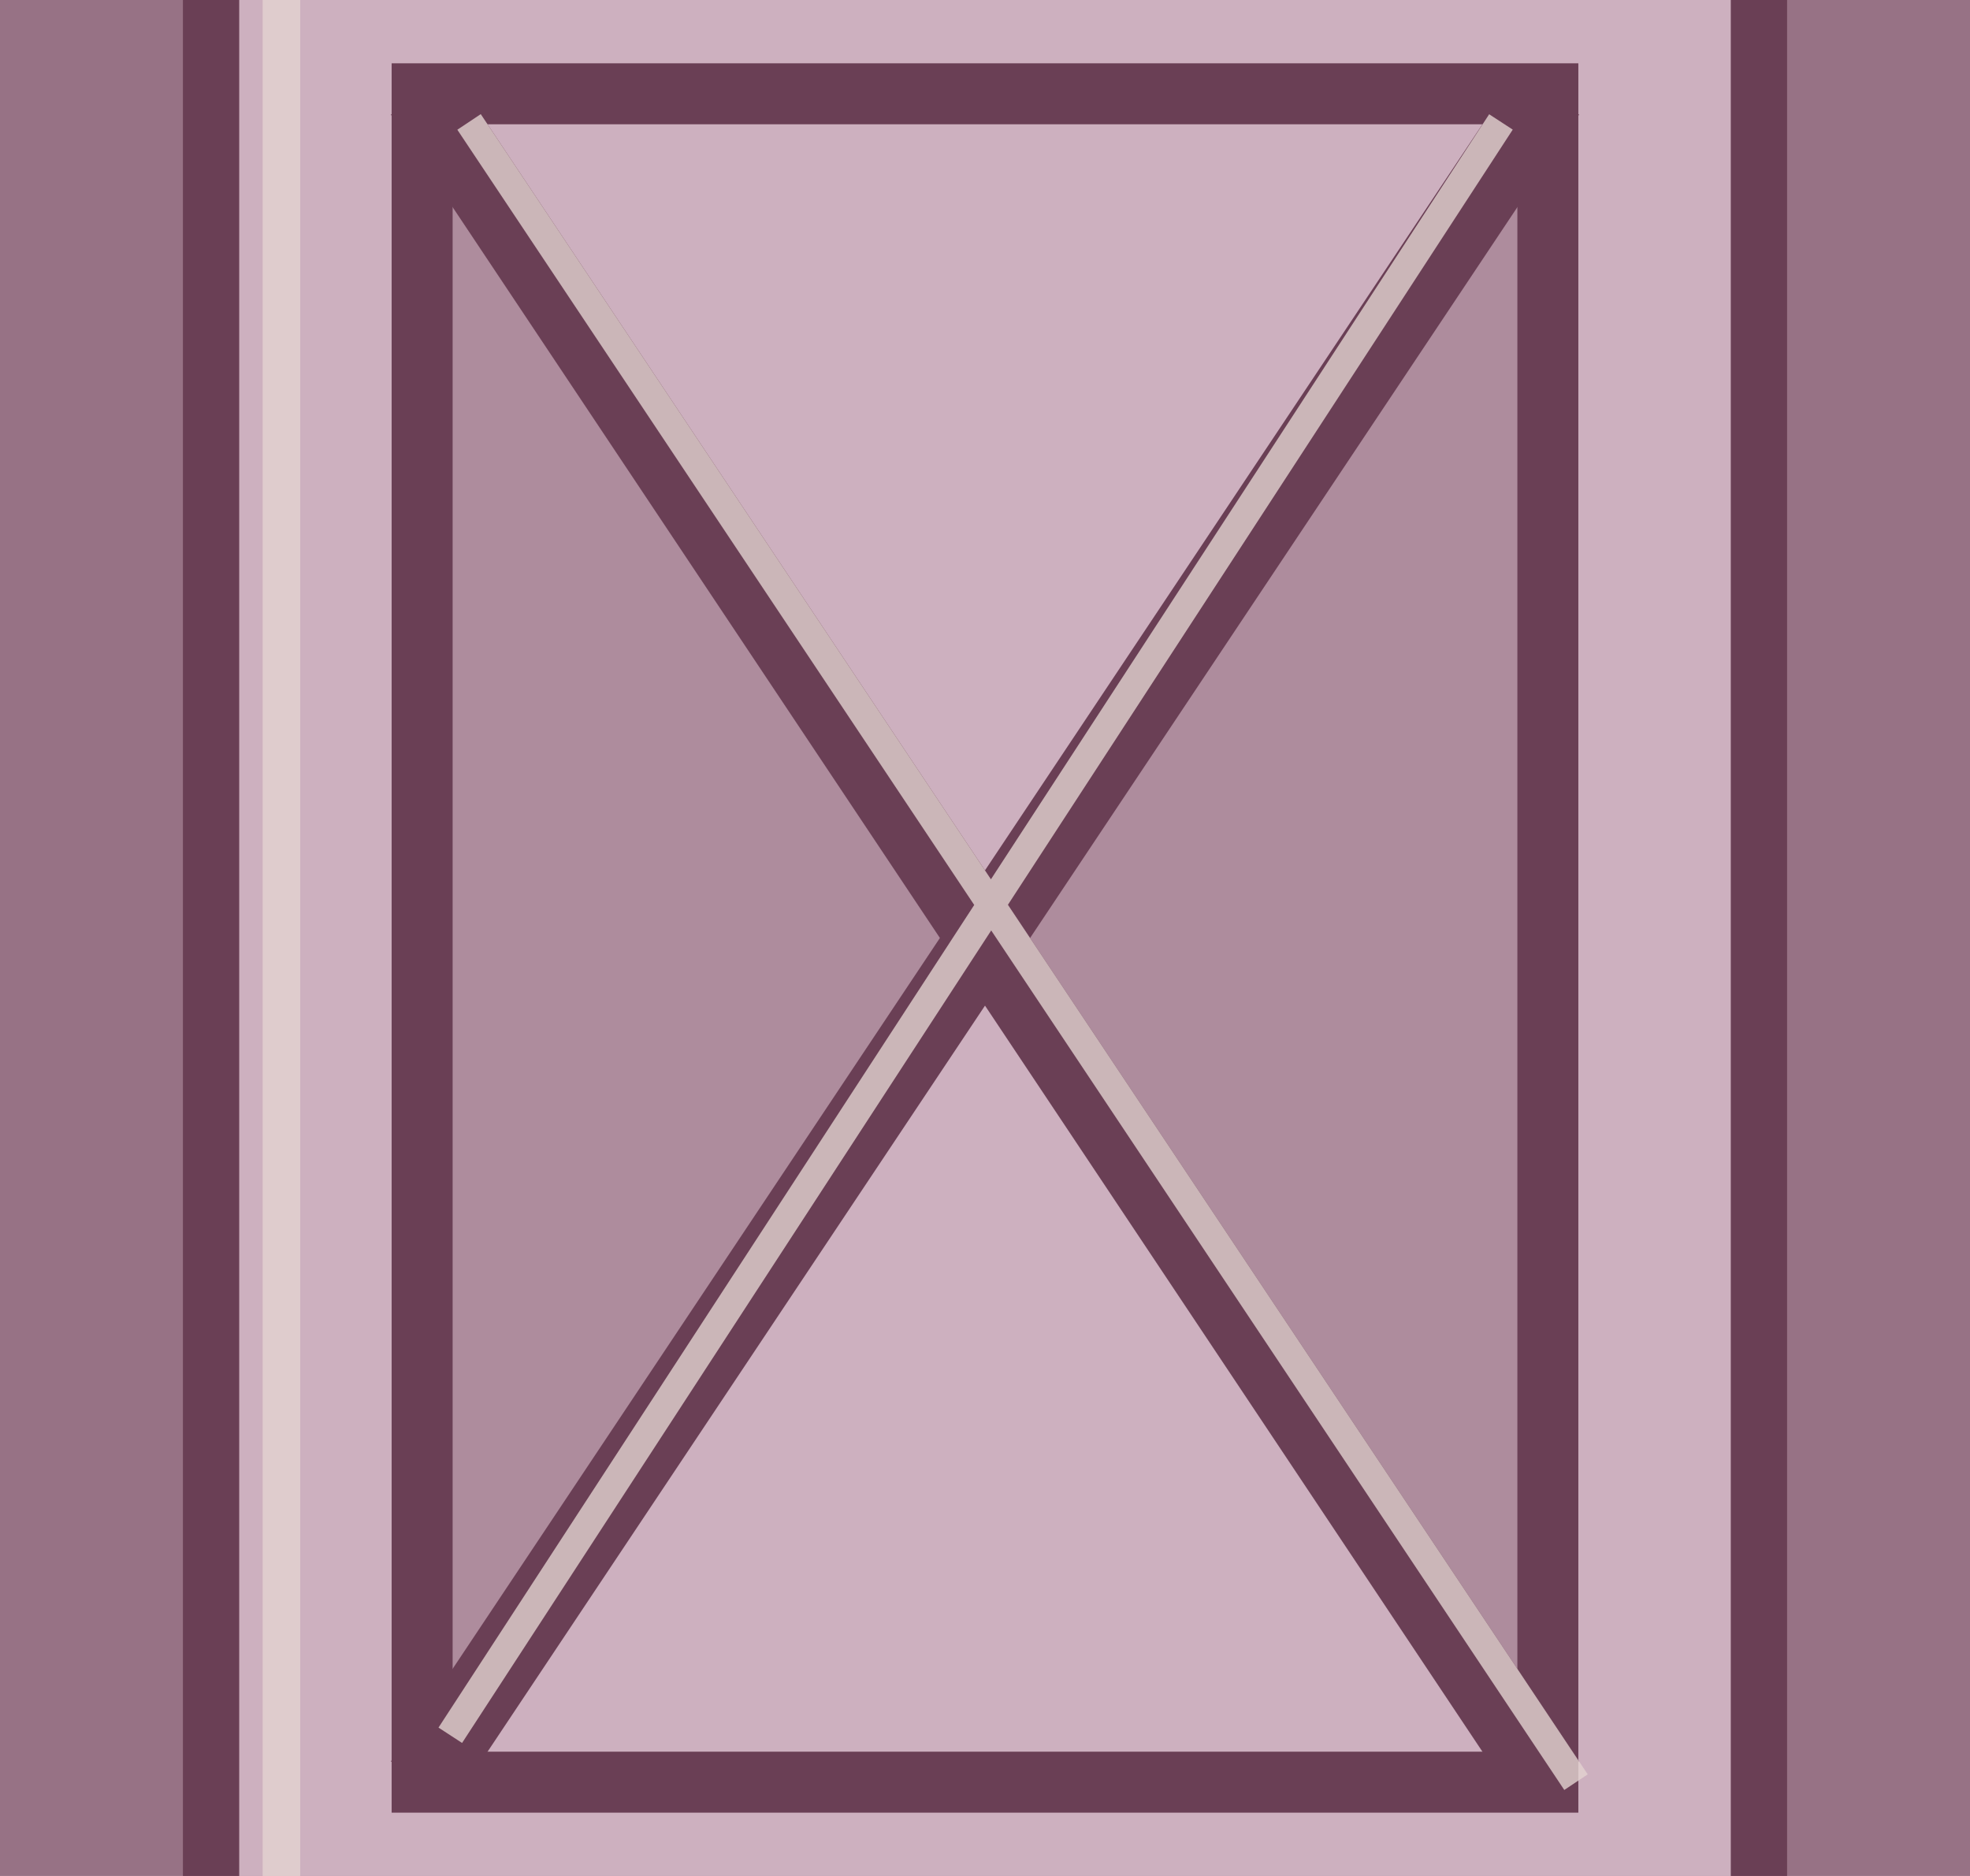
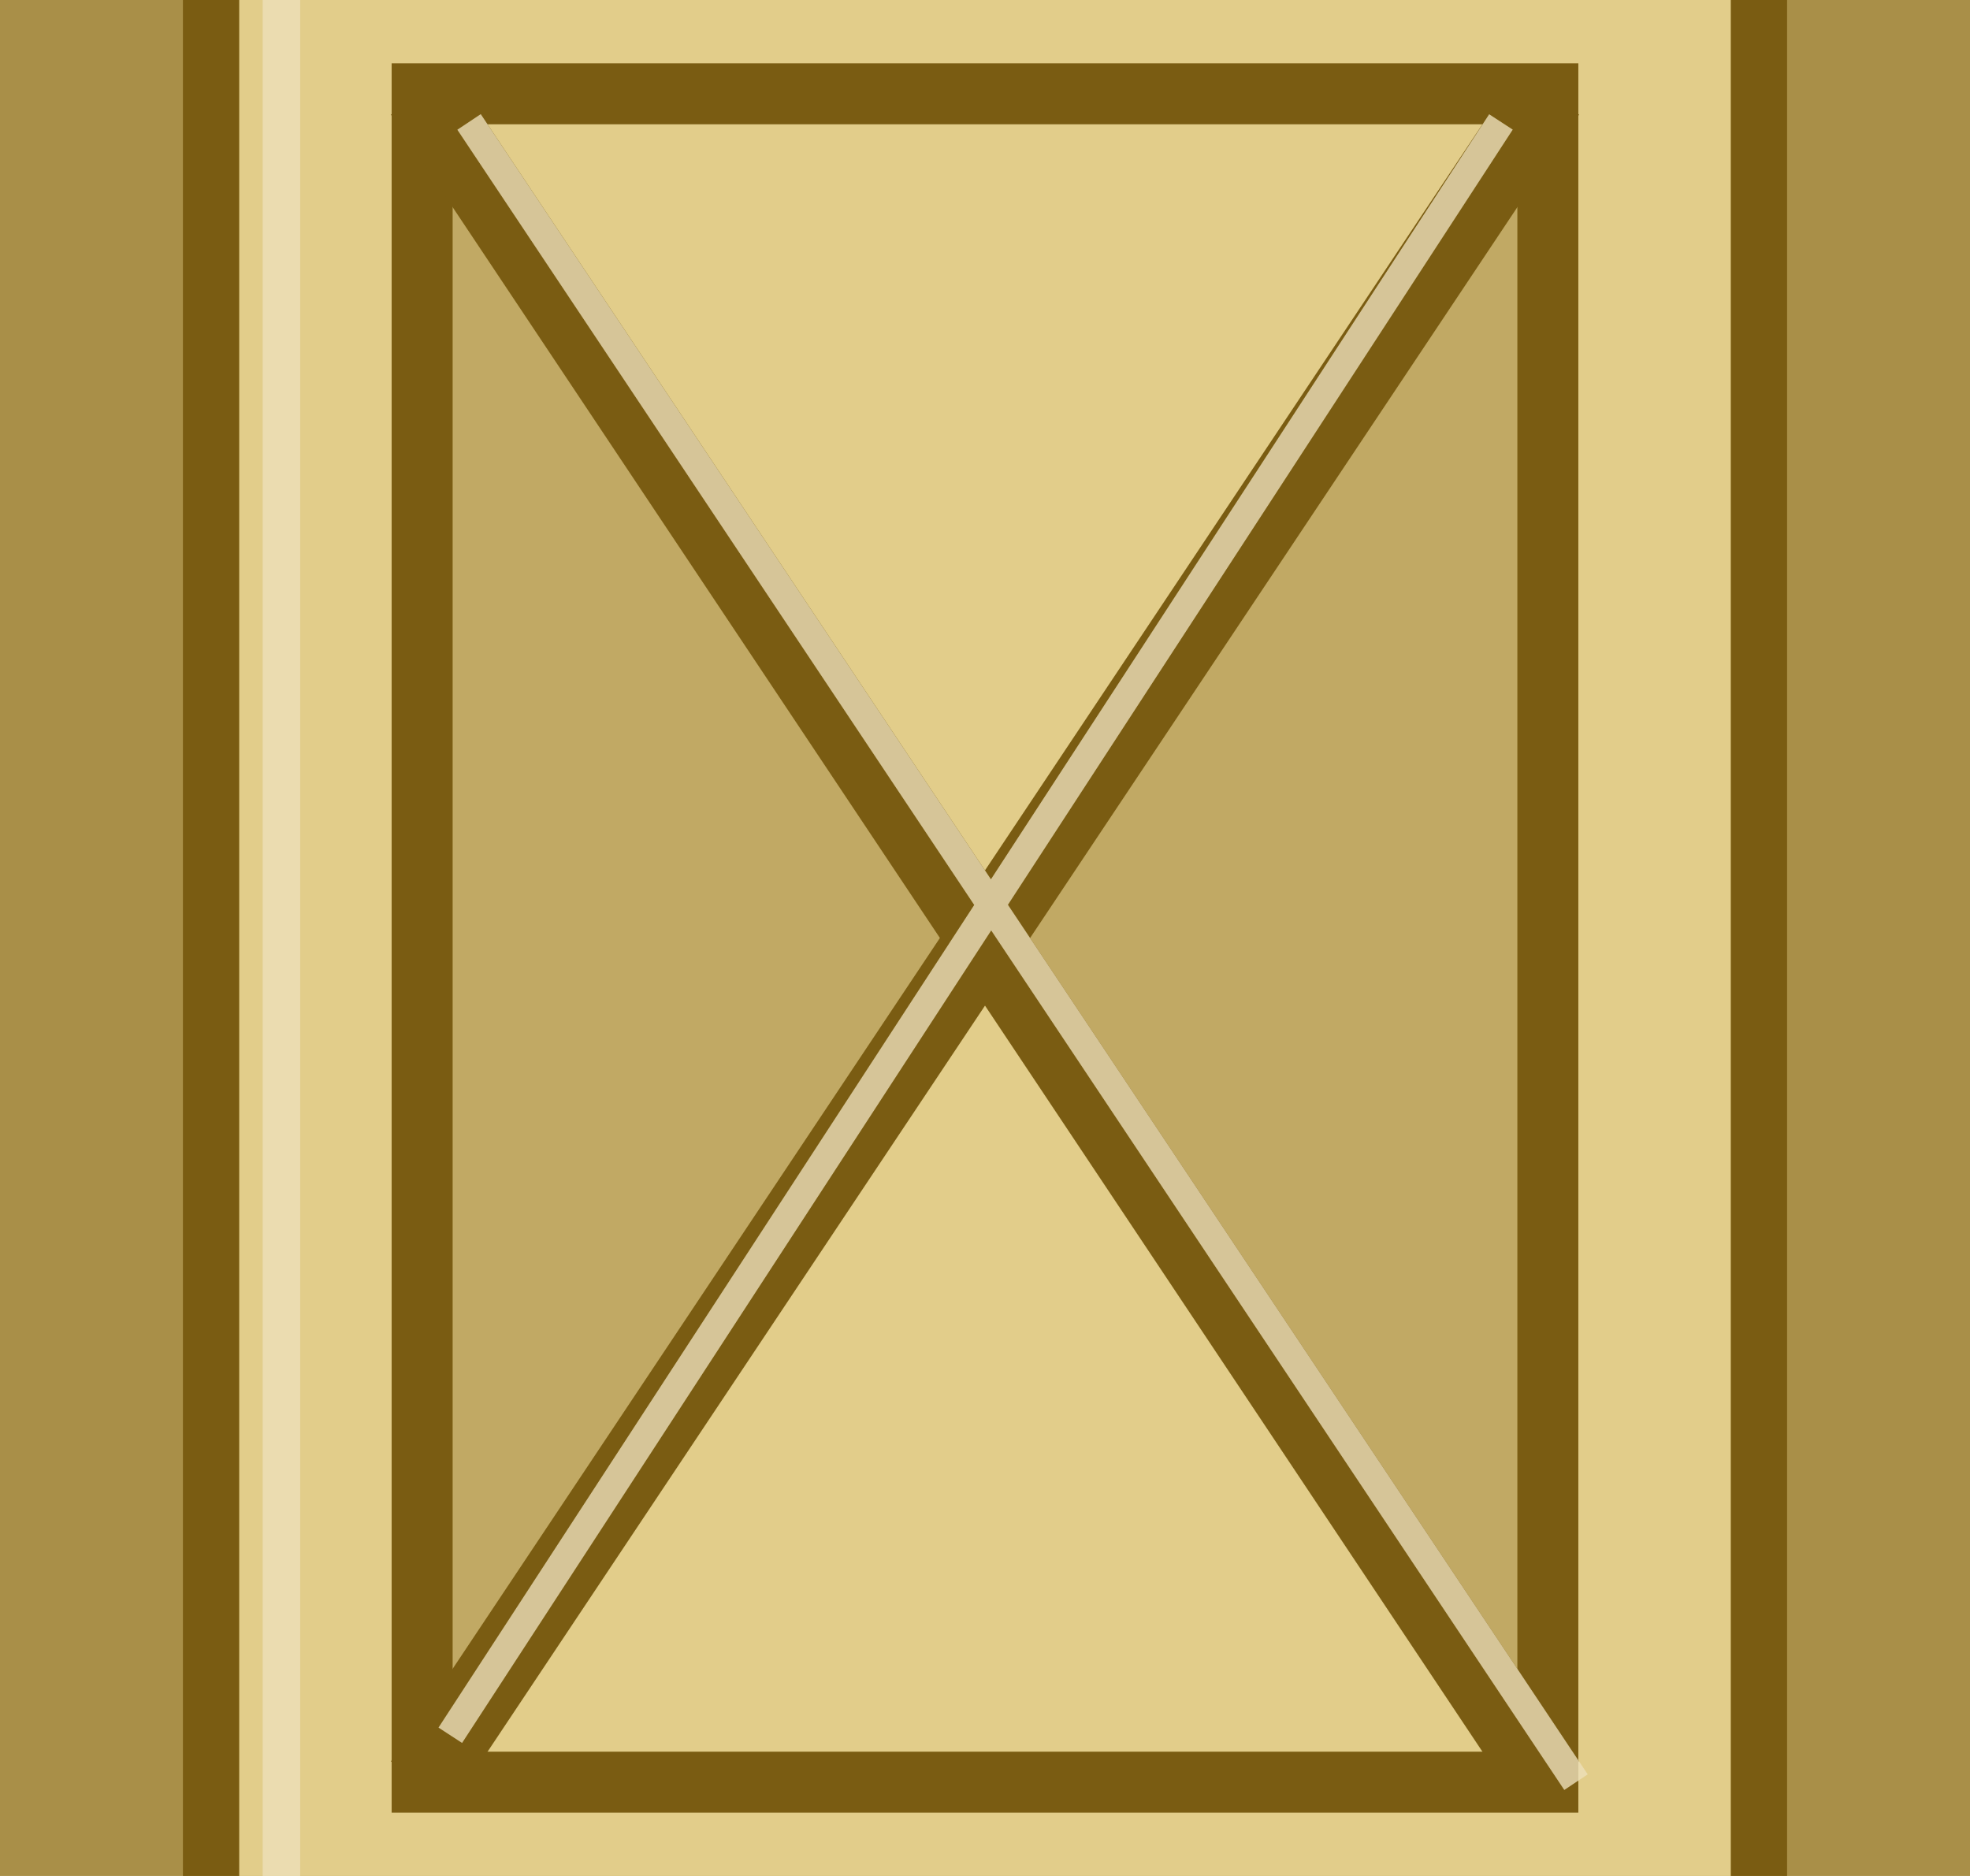
<svg xmlns="http://www.w3.org/2000/svg" viewBox="0 0 42 40" preserveAspectRatio="none">
-   <rect x="0" width="42" height="40" fill="#977285" />
-   <rect x="4" width="34" height="40" fill="#cdb0bf" />
-   <path d="M9 2L21 20L9 38ZM33 2L21 20L33 38Z" fill="#6a3f55" opacity=".32" />
-   <rect x="9" y="2" width="24" height="36" fill="none" stroke="#6a3f55" stroke-width="1.3" />
-   <path d="M9 2L33 38M33 2L9 38" stroke="#6a3f55" stroke-width="1.6" />
-   <path d="M10 2.6L33.6 38M32 2.6L9.6 37" stroke="#e4d3d1" stroke-width=".6" opacity=".8" />
-   <path d="M4.5 0V40M37.5 0V40" stroke="#6a3f55" stroke-width="1.2" />
-   <path d="M6 0V40" stroke="#e4d3d1" stroke-width=".8" opacity=".8" />
-   <circle cx="1.8" cy="10" r=".9" fill="#977285" />
-   <circle cx="40.2" cy="30" r=".9" fill="#977285" />
+   <rect x="0" width="42" height="40" fill="#a98f48" />
+   <rect x="4" width="34" height="40" fill="#e2cd8a" />
+   <path d="M9 2L21 20L9 38ZM33 2L21 20L33 38Z" fill="#7a5c12" opacity=".32" />
+   <rect x="9" y="2" width="24" height="36" fill="none" stroke="#7a5c12" stroke-width="1.3" />
+   <path d="M9 2L33 38M33 2L9 38" stroke="#7a5c12" stroke-width="1.6" />
+   <path d="M10 2.6L33.6 38M32 2.6L9.6 37" stroke="#ede0b9" stroke-width=".6" opacity=".8" />
+   <path d="M4.5 0V40M37.5 0V40" stroke="#7a5c12" stroke-width="1.2" />
+   <path d="M6 0V40" stroke="#ede0b9" stroke-width=".8" opacity=".8" />
+   <circle cx="1.8" cy="10" r=".9" fill="#a98f48" />
+   <circle cx="40.2" cy="30" r=".9" fill="#a98f48" />
</svg>
